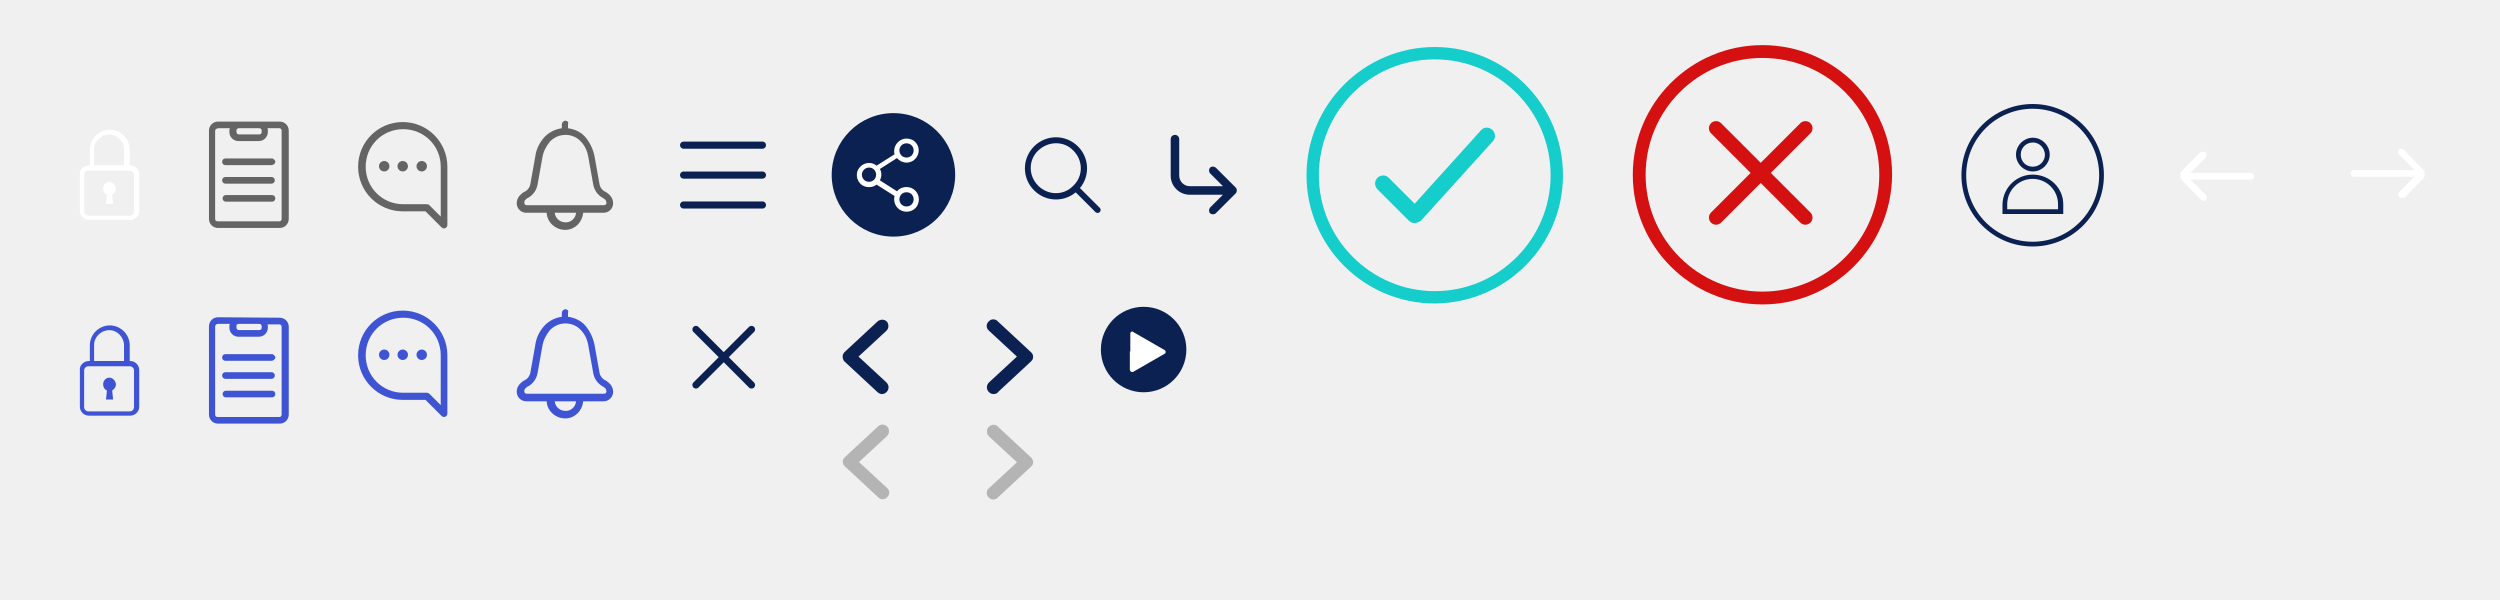
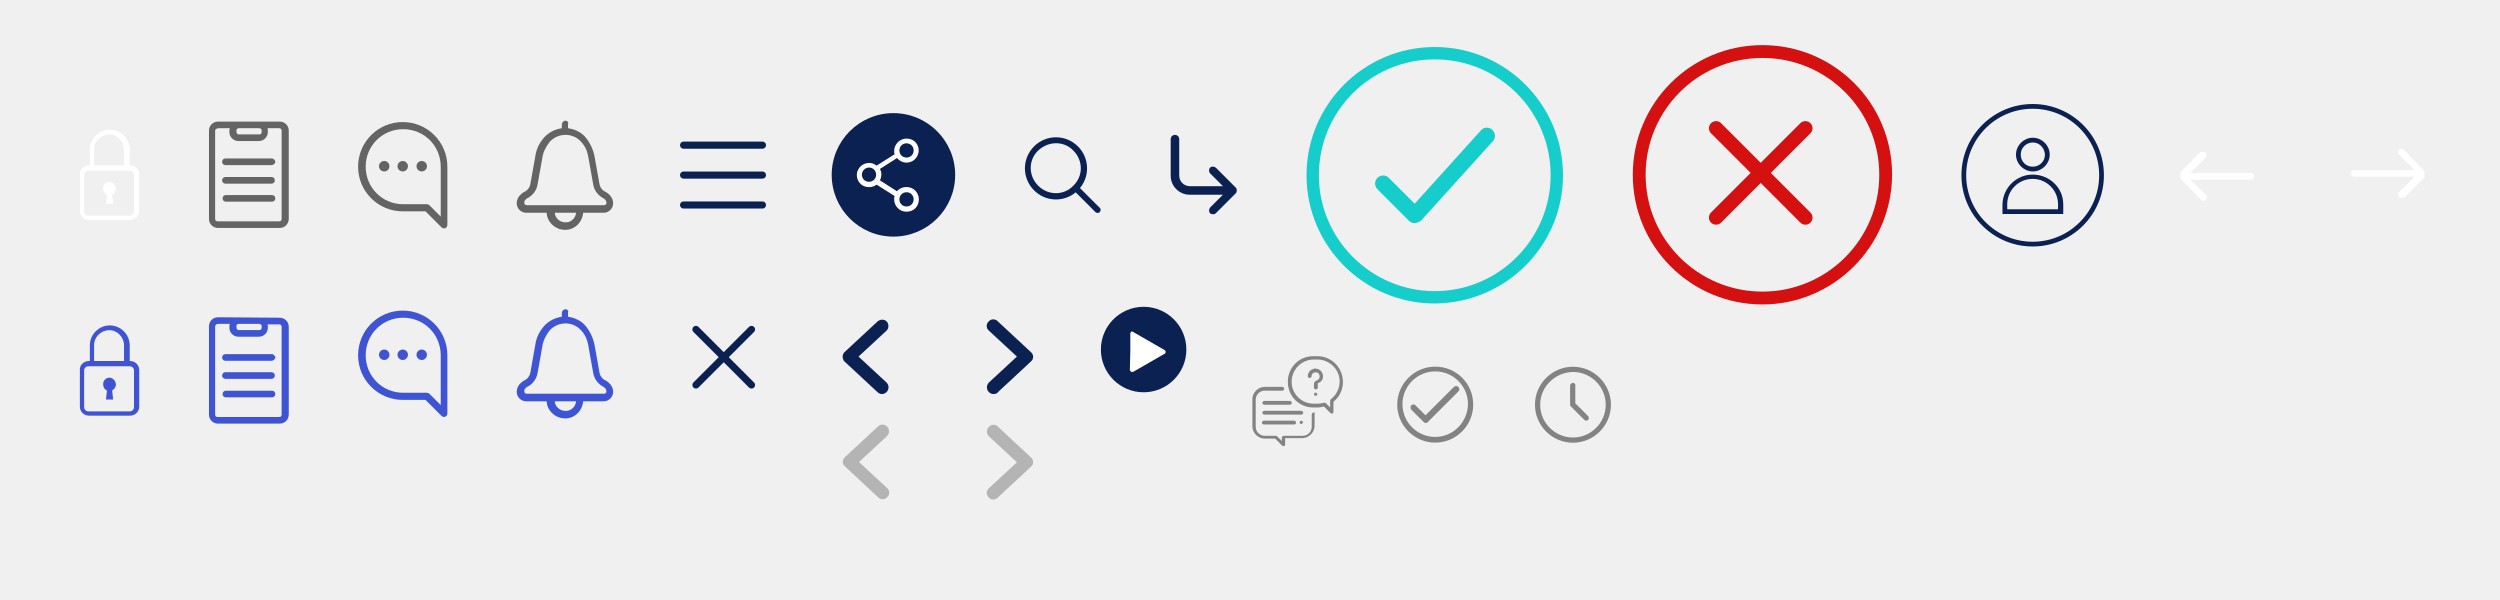
<svg xmlns="http://www.w3.org/2000/svg" version="1.1" id="Capa_1" x="0px" y="0px" viewBox="0 0 526.4 126.2" style="enable-background:new 0 0 526.4 126.2;" xml:space="preserve">
  <style type="text/css">
	.st0{fill:#FFFFFF;}
	.st1{fill-rule:evenodd;clip-rule:evenodd;fill:#FFFFFF;}
	.st2{fill:#3E54D3;}
	.st3{fill-rule:evenodd;clip-rule:evenodd;fill:#3E54D3;}
	.st4{fill:#646464;}
	.st5{fill:none;stroke:#0B2152;stroke-width:1.5;stroke-linecap:round;}
	.st6{fill:#0B2152;}
	.st7{fill:#15CDCA;}
	.st8{fill:#D41010;}
	.st9{fill:none;stroke:#D41010;stroke-width:3;stroke-linecap:round;}
	.st10{fill:none;}
	.st11{fill:none;stroke:#0B2152;}
	.st12{fill:#0B2152;stroke:#0B2152;stroke-width:0.5;stroke-linecap:round;}
	.st13{fill:#0B2152;stroke:#0B2152;stroke-width:2;}
	.st14{fill:#B4B4B4;stroke:#B4B4B4;stroke-width:2;}
+ 	.st15{fill:#838383;}
</style>
  <g>
    <g transform="translate(13508.25 777)">
      <g transform="translate(-15298.334 -2788.781)">
        <path class="st0" d="M1808.8,2046.6h0.2v-3.3c0-2.3,1.9-4.2,4.2-4.2c2.3,0,4.2,1.9,4.2,4.2v3.3h0.1c1.1,0,1.9,0.9,1.9,1.9v7.7     c0,1.1-0.9,1.9-1.9,1.9l0,0h-8.7c-1.1,0-1.9-0.9-1.9-1.9l0,0v-7.7C1806.8,2047.5,1807.7,2046.7,1808.8,2046.6z M1809.9,2046.6     h6.3v-3.3c0-1.7-1.4-3.2-3.1-3.2s-3.2,1.4-3.2,3.1v0.1L1809.9,2046.6L1809.9,2046.6z M1817.4,2047.7h-8.7c-0.5,0-0.9,0.4-0.9,0.9     v7.7c0,0.5,0.4,0.9,0.9,0.9h8.7c0.5,0,0.9-0.4,0.9-0.9v-7.7C1818.3,2048.1,1817.9,2047.7,1817.4,2047.7L1817.4,2047.7z" />
        <path class="st1" d="M1813.1,2050.1c0.7,0,1.3,0.6,1.4,1.4c0,0.5-0.3,1-0.8,1.3l0.2,1.9h-1.5l0.2-1.9c-0.5-0.2-0.8-0.7-0.8-1.3     C1811.8,2050.7,1812.4,2050.1,1813.1,2050.1z" />
      </g>
    </g>
    <g transform="translate(13508.25 777)">
      <g transform="translate(-15298.334 -2788.781)">
        <path class="st2" d="M1808.8,2087.8h0.2v-3.3c0-2.3,1.9-4.2,4.2-4.2c2.3,0,4.2,1.9,4.2,4.2v3.3h0.1c1.1,0,1.9,0.9,1.9,1.9v7.7     c0,1.1-0.9,1.9-1.9,1.9l0,0h-8.7c-1.1,0-1.9-0.9-1.9-1.9l0,0v-7.7C1806.8,2088.7,1807.7,2087.8,1808.8,2087.8z M1809.9,2087.8     h6.3v-3.3c0-1.7-1.4-3.2-3.1-3.2s-3.2,1.4-3.2,3.1v0.1L1809.9,2087.8L1809.9,2087.8z M1817.4,2088.9h-8.7c-0.5,0-0.9,0.4-0.9,0.9     v7.7c0,0.5,0.4,0.9,0.9,0.9h8.7c0.5,0,0.9-0.4,0.9-0.9v-7.7C1818.3,2089.3,1817.9,2088.9,1817.4,2088.9L1817.4,2088.9z" />
        <path class="st3" d="M1813.1,2091.3c0.7,0,1.3,0.6,1.4,1.4c0,0.5-0.3,1-0.8,1.3l0.2,1.9h-1.5l0.2-1.9c-0.5-0.2-0.8-0.7-0.8-1.3     C1811.8,2091.9,1812.4,2091.3,1813.1,2091.3z" />
      </g>
    </g>
    <g id="Grupo_488" transform="translate(-1779.933 -1798.332)">
      <g id="Grupo_487" transform="translate(1779.933 1798.332)">
        <path id="Trazado_160" class="st4" d="M45.9,25.6c-1.1,0-1.9,0.9-1.9,1.9v18.6c0,1.1,0.9,1.9,1.9,1.9h13c1.1,0,1.9-0.9,1.9-1.9     V27.5c0-1.1-0.9-1.9-1.9-1.9H45.9z M45.9,27h2.5c-0.1,0.2-0.1,0.3-0.1,0.5v0.3c0,1.1,0.9,1.9,1.9,1.9h4.3c1.1,0,1.9-0.9,1.9-1.9     v-0.3c0-0.2,0-0.4-0.1-0.5h2.5c0.3,0,0.5,0.2,0.5,0.5l0,0v18.6c0,0.3-0.2,0.5-0.5,0.5l0,0h-13c-0.3,0-0.5-0.2-0.5-0.5l0,0V27.5     C45.3,27.3,45.5,27.1,45.9,27C45.8,27,45.8,27,45.9,27z M50.2,27h4.4c0.3,0,0.5,0.2,0.5,0.5l0,0v0.3c0,0.3-0.2,0.5-0.5,0.5l0,0     h-4.3c-0.3,0-0.5-0.2-0.5-0.5l0,0v-0.3C49.7,27.3,49.9,27.1,50.2,27L50.2,27L50.2,27z" />
      </g>
      <path id="Trazado_161" class="st4" d="M1827.4,1831.7c-0.4,0-0.7,0.3-0.7,0.7s0.3,0.7,0.7,0.7h9.7c0.4,0,0.7-0.3,0.8-0.6    s-0.3-0.7-0.6-0.8h-0.1L1827.4,1831.7L1827.4,1831.7z" />
      <path id="Trazado_162" class="st4" d="M1827.4,1835.6c-0.4,0-0.7,0.3-0.7,0.7s0.3,0.7,0.7,0.7h9.7c0.4,0,0.7-0.3,0.7-0.7    c0-0.4-0.3-0.7-0.7-0.7H1827.4C1827.5,1835.6,1827.4,1835.6,1827.4,1835.6z" />
      <path id="Trazado_163" class="st4" d="M1827.5,1839.4c-0.4,0-0.7,0.3-0.7,0.7c0,0.4,0.3,0.7,0.7,0.7h9.7c0.4,0,0.7-0.3,0.7-0.7    c0-0.4-0.3-0.7-0.7-0.7H1827.5z" />
    </g>
    <g id="Grupo_488_1_" transform="translate(-1779.933 -1798.332)">
      <g id="Grupo_487_1_" transform="translate(1779.933 1798.332)">
        <path id="Trazado_160_1_" class="st2" d="M45.9,66.8c-1.1,0-1.9,0.9-1.9,1.9v18.6c0,1.1,0.9,1.9,1.9,1.9h13     c1.1,0,1.9-0.9,1.9-1.9V68.8c0-1.1-0.9-1.9-1.9-1.9L45.9,66.8L45.9,66.8z M45.9,68.2h2.5c-0.1,0.2-0.1,0.3-0.1,0.5V69     c0,1.1,0.9,1.9,1.9,1.9h4.3c1.1,0,1.9-0.9,1.9-1.9v-0.2c0-0.2,0-0.4-0.1-0.5h2.5c0.3,0,0.5,0.2,0.5,0.5l0,0v18.5     c0,0.3-0.2,0.5-0.5,0.5l0,0h-13c-0.3,0-0.5-0.2-0.5-0.5l0,0V68.8C45.3,68.5,45.5,68.2,45.9,68.2C45.8,68.2,45.8,68.2,45.9,68.2z      M50.2,68.2h4.4c0.3,0,0.5,0.2,0.5,0.5l0,0V69c0,0.3-0.2,0.5-0.5,0.5l0,0h-4.3c-0.3,0-0.5-0.2-0.5-0.5l0,0v-0.2     C49.7,68.5,49.9,68.2,50.2,68.2L50.2,68.2L50.2,68.2z" />
      </g>
      <path id="Trazado_161_1_" class="st2" d="M1827.4,1872.9c-0.4,0-0.7,0.3-0.7,0.7s0.3,0.7,0.7,0.7h9.7c0.4,0,0.7-0.3,0.8-0.6    s-0.3-0.7-0.6-0.8h-0.1L1827.4,1872.9L1827.4,1872.9z" />
      <path id="Trazado_162_1_" class="st2" d="M1827.4,1876.7c-0.4,0-0.7,0.3-0.7,0.7s0.3,0.7,0.7,0.7h9.7c0.4,0,0.7-0.3,0.7-0.7    c0-0.4-0.3-0.7-0.7-0.7H1827.4C1827.5,1876.7,1827.4,1876.7,1827.4,1876.7z" />
      <path id="Trazado_163_1_" class="st2" d="M1827.5,1880.6c-0.4,0-0.7,0.3-0.7,0.7c0,0.4,0.3,0.7,0.7,0.7h9.7c0.4,0,0.7-0.3,0.7-0.7    c0-0.4-0.3-0.7-0.7-0.7H1827.5z" />
    </g>
    <g id="Grupo_485" transform="translate(-1932.835 -2398.896)">
      <g id="Grupo_484" transform="translate(1932.835 2398.896)">
        <path id="Trazado_159" class="st4" d="M84.8,25.7c-5.2,0-9.4,4.2-9.4,9.4s4.2,9.4,9.4,9.4h4.8l3.4,3.4c0.1,0.1,0.3,0.2,0.5,0.2     c0.1,0,0.2,0,0.3-0.1c0.3-0.1,0.4-0.4,0.4-0.7V35.1C94.2,29.9,90,25.7,84.8,25.7z M92.8,45.6l-2.4-2.4c-0.1-0.1-0.3-0.2-0.5-0.2     h-5c-4.4,0-7.9-3.5-7.9-7.9s3.5-7.9,7.9-7.9s7.9,3.5,7.9,7.9V45.6z" />
        <circle id="Elipse_63" class="st4" cx="80.9" cy="35" r="1.1" />
        <circle id="Elipse_64" class="st4" cx="84.8" cy="35" r="1.1" />
        <circle id="Elipse_65" class="st4" cx="88.8" cy="35" r="1.1" />
      </g>
    </g>
    <path id="Trazado_155" class="st4" d="M119,25.4c-0.4,0.1-0.7,0.4-0.7,0.8V27c-1.4,0.2-2.6,0.8-3.6,1.8c-1.1,1.2-1.8,2.6-2,4.2   l-1,5.6c-0.1,0.8-0.6,1.5-1.3,1.8c-0.4,0.2-0.7,0.5-1,0.8c-0.4,0.5-0.6,1-0.6,1.6c0,1.1,0.9,2,2,2h4.3c0.1,2.1,2,3.7,4.1,3.6   c1.9-0.1,3.4-1.6,3.6-3.6h4.3c1.1,0,2-0.9,2-2c0-0.6-0.2-1.1-0.6-1.6c-0.3-0.3-0.6-0.6-1-0.8c-0.7-0.3-1.2-1-1.3-1.8l-1-5.6   c-0.3-1.6-1-3-2-4.2c-0.9-1-2.2-1.6-3.6-1.8v-0.8C119.8,25.7,119.4,25.4,119,25.4L119,25.4z M119.1,28.4c1.2,0,2.4,0.5,3.2,1.4   c0.9,0.9,1.4,2.1,1.6,3.4l1,5.6c0.2,1.2,0.9,2.2,1.9,2.8c0.2,0.1,0.5,0.3,0.7,0.5c0.1,0.2,0.2,0.4,0.2,0.6c0,0.3-0.2,0.5-0.5,0.5   l0,0h-16.3c-0.3,0-0.5-0.2-0.5-0.5l0,0c0-0.2,0-0.4,0.2-0.6s0.4-0.4,0.7-0.5c1-0.6,1.7-1.6,1.9-2.8l1-5.6c0.2-1.3,0.8-2.4,1.6-3.4   C116.7,28.9,117.8,28.4,119.1,28.4L119.1,28.4z M116.8,44.8h4.5c-0.1,1.2-1.2,2.2-2.5,2C117.8,46.7,116.9,45.9,116.8,44.8z" />
    <path id="Trazado_155_1_" class="st2" d="M119,65.1c-0.4,0.1-0.7,0.4-0.7,0.8v0.8c-1.4,0.2-2.6,0.8-3.6,1.8c-1.1,1.2-1.8,2.6-2,4.2   l-1,5.6c-0.1,0.8-0.6,1.5-1.3,1.8c-0.4,0.2-0.7,0.5-1,0.8c-0.4,0.5-0.6,1-0.6,1.6c0,1.1,0.9,2,2,2h4.3c0.1,2.1,2,3.7,4.1,3.6   c1.9-0.1,3.4-1.6,3.6-3.6h4.3c1.1,0,2-0.9,2-2c0-0.6-0.2-1.1-0.6-1.6c-0.3-0.3-0.6-0.6-1-0.8c-0.7-0.3-1.2-1-1.3-1.8l-1-5.6   c-0.3-1.6-1-3-2-4.2c-0.9-1-2.2-1.6-3.6-1.8v-0.9C119.8,65.4,119.4,65.1,119,65.1L119,65.1z M119.1,68.1c1.2,0,2.4,0.5,3.2,1.4   c0.9,0.9,1.4,2.1,1.6,3.4l1,5.6c0.2,1.2,0.9,2.2,1.9,2.8c0.2,0.1,0.5,0.3,0.7,0.5c0.1,0.2,0.2,0.4,0.2,0.6c0,0.3-0.2,0.5-0.5,0.5   l0,0h-16.3c-0.3,0-0.5-0.2-0.5-0.5l0,0c0-0.2,0-0.4,0.2-0.6s0.4-0.4,0.7-0.5c1-0.6,1.7-1.6,1.9-2.8l1-5.6c0.2-1.3,0.8-2.4,1.6-3.4   C116.7,68.6,117.8,68.1,119.1,68.1L119.1,68.1z M116.8,84.5h4.5c-0.1,1.2-1.2,2.2-2.5,2C117.8,86.4,116.9,85.6,116.8,84.5z" />
    <g id="Grupo_474" transform="translate(6699.638 -4514.936)">
      <path id="Trazado_151" class="st5" d="M-6555.7,4545.5h16.6" />
      <path id="Trazado_152" class="st5" d="M-6555.7,4551.8h16.6" />
      <path id="Trazado_153" class="st5" d="M-6555.7,4558.1h16.6" />
    </g>
    <g>
      <g id="Grupo_474_1_" transform="translate(6699.638 -4514.936)">
        <path id="Trazado_152_1_" class="st5" d="M-6553.1,4596l11.7-11.7" />
      </g>
      <g id="Grupo_474_2_" transform="translate(6699.638 -4514.936)">
        <path id="Trazado_152_2_" class="st5" d="M-6553.1,4584.3l11.7,11.7" />
      </g>
    </g>
    <g id="Grupo_572" transform="translate(6065.521 -5522.479)">
      <circle id="Elipse_74" class="st6" cx="-5877.4" cy="5559.3" r="13" />
      <g id="Grupo_490" transform="translate(-6060.244 5527.756)">
        <g id="Grupo_473" transform="translate(0 0)">
          <path id="Trazado_137" class="st0" d="M185.6,23.9c-1.4,0-2.6,1.2-2.6,2.6c0,0.2,0,0.5,0.1,0.7l-3.8,2.4      c-1.1-0.9-2.7-0.7-3.6,0.4s-0.7,2.7,0.4,3.6c0.9,0.7,2.3,0.7,3.2,0l3.8,2.4c-0.1,0.2-0.1,0.5-0.1,0.7c0,1.4,1.1,2.6,2.6,2.6      s2.6-1.1,2.6-2.6c0-1.4-1.1-2.6-2.6-2.6c-0.8,0-1.5,0.3-2,0.9l-3.6-2.3c0.4-0.8,0.4-1.7,0-2.4c1.2-0.8,2.4-1.5,3.6-2.3      c0.9,1.1,2.5,1.3,3.6,0.4s1.3-2.5,0.4-3.6C187.1,24.2,186.4,23.9,185.6,23.9L185.6,23.9z M185.6,24.9c0.9,0,1.5,0.7,1.5,1.5      c0,0.9-0.7,1.5-1.5,1.5c-0.9,0-1.5-0.7-1.5-1.5l0,0C184.1,25.6,184.7,24.9,185.6,24.9L185.6,24.9L185.6,24.9z M177.7,30      c0.9,0,1.5,0.7,1.5,1.5c0,0.9-0.7,1.5-1.5,1.5c-0.9,0-1.5-0.7-1.5-1.5S176.9,30,177.7,30L177.7,30L177.7,30z M185.6,35.2      c0.9,0,1.5,0.7,1.5,1.5c0,0.9-0.7,1.5-1.5,1.5c-0.9,0-1.5-0.7-1.5-1.5l0,0C184.1,35.9,184.7,35.2,185.6,35.2L185.6,35.2z" />
        </g>
      </g>
    </g>
    <g id="Grupo_808" transform="translate(0 -20)">
      <path id="Trazado_49" class="st6" d="M231.6,63.8l-4.2-4.2c2.3-2.8,1.9-6.9-0.9-9.2c-2.8-2.3-6.9-1.9-9.2,0.9s-1.9,6.9,0.9,9.2    c2.4,2,5.9,2,8.3,0l4.2,4.2c0.3,0.2,0.7,0.2,0.9-0.1C231.8,64.4,231.8,64,231.6,63.8z M218.6,59.1c-2.1-2.1-2.1-5.4,0-7.4    s5.4-2.1,7.4,0c2.1,2.1,2.1,5.4,0,7.4l0,0C224,61.2,220.7,61.2,218.6,59.1C218.7,59.2,218.7,59.2,218.6,59.1L218.6,59.1z" />
    </g>
    <g id="Grupo_472" transform="translate(-1429.67 -1853.506)">
      <g id="Grupo_283" transform="translate(1444.045 1870.402)">
        <g id="Grupo_282">
          <path id="Trazado_92" class="st7" d="M283.5,30.1c-0.4,0-0.9-0.2-1.2-0.5l-6.7-6.7c-0.6-0.7-0.6-1.7,0.1-2.4      c0.7-0.6,1.7-0.6,2.3,0l5.5,5.5l14-15.5c0.6-0.7,1.7-0.7,2.4,0c0.6,0.6,0.7,1.6,0.1,2.3l0,0l-15.2,16.8      C284.5,29.8,284,30,283.5,30.1L283.5,30.1z" />
        </g>
      </g>
      <g id="Grupo_284" transform="translate(1429.67 1853.506)">
        <path id="Trazado_93" class="st7" d="M302.1,63.9c-14.9,0-27-12.1-27-27s12.1-27,27-27s27,12.1,27,27S317,63.8,302.1,63.9z      M302.1,12.5c-13.5,0-24.4,10.9-24.4,24.4c0,13.4,11,24.4,24.4,24.4c13.5,0,24.4-11,24.4-24.4C326.5,23.4,315.6,12.5,302.1,12.5     L302.1,12.5z" />
      </g>
    </g>
    <g id="Grupo_1029" transform="translate(-115 -617.333)">
      <g id="Grupo_1028" transform="translate(-565 -231.667)">
        <g id="Grupo_284_1_" transform="translate(680 849)">
          <path id="Trazado_93_1_" class="st8" d="M371.1,64.1c-15.1,0-27.3-12.2-27.3-27.3S356,9.5,371.1,9.5s27.3,12.2,27.3,27.3l0,0      C398.3,51.9,386.1,64.1,371.1,64.1z M371.1,12.2c-13.6,0-24.6,11-24.6,24.6s11,24.6,24.6,24.6s24.6-11,24.6-24.6      S384.7,12.2,371.1,12.2L371.1,12.2z" />
        </g>
        <g id="Grupo_1007" transform="translate(706.872 857.052) rotate(45)">
          <path id="Trazado_349" class="st9" d="M263.2-236.4v26.6" />
          <path id="Trazado_350" class="st9" d="M276.5-223.1h-26.6" />
        </g>
      </g>
    </g>
    <g id="Grupo_617" transform="translate(0 -0.105)">
      <g id="Elipse_53" transform="translate(0 0.105)">
        <circle class="st10" cx="428" cy="36.9" r="15" />
        <circle class="st11" cx="428" cy="36.9" r="14.5" />
      </g>
      <g id="Grupo_363" transform="translate(8.891 7.455)">
        <g id="Grupo_253" transform="translate(0 0)">
          <g id="Grupo_251" transform="translate(2.846)">
            <path id="Trazado_61" class="st12" d="M416.3,28.5c-1.8,0-3.3-1.5-3.3-3.3s1.5-3.3,3.3-3.3s3.3,1.5,3.3,3.3       S418.1,28.5,416.3,28.5z M416.3,22.4c-1.5,0-2.8,1.2-2.8,2.8s1.2,2.8,2.8,2.8c1.5,0,2.8-1.2,2.8-2.8l0,0       C419,23.6,417.8,22.4,416.3,22.4L416.3,22.4z" />
          </g>
          <g id="Grupo_252" transform="translate(0 7.666)">
            <path id="Trazado_62" class="st12" d="M425.3,29.8H413V28c0.1-3.4,2.9-6.1,6.3-6c3.3,0.1,6,2.7,6,6V29.8z M413.5,29.3h11.2V28       c0-3.1-2.5-5.6-5.6-5.6s-5.6,2.5-5.6,5.6l0,0V29.3z" />
          </g>
        </g>
      </g>
    </g>
    <path id="Trazado_184" class="st6" d="M256,35.3c-0.4-0.3-0.9-0.3-1.2,0s-0.3,0.9,0,1.2l2.7,2.7h-7c-1.2,0-2.2-1-2.2-2.2l0,0v-7.7   c0-0.5-0.4-0.9-0.9-0.9s-0.9,0.4-0.9,0.9l0,0V37c0,2.2,1.8,4,4,4l0,0h7l-2.7,2.7c-0.3,0.4-0.3,0.9,0,1.2s0.9,0.3,1.2,0l0,0l4.2-4.2   c0.3-0.3,0.3-0.9,0-1.2l0,0L256,35.3z" />
    <g id="Grupo_485_1_" transform="translate(-1932.835 -2398.896)">
      <g id="Grupo_484_1_" transform="translate(1932.835 2398.896)">
        <path id="Trazado_159_1_" class="st2" d="M84.8,65.4c-5.2,0-9.4,4.2-9.4,9.4c0,5.2,4.2,9.4,9.4,9.4h4.8l3.4,3.4     c0.1,0.1,0.3,0.2,0.5,0.2c0.1,0,0.2,0,0.3-0.1c0.3-0.1,0.4-0.4,0.4-0.7V74.8C94.2,69.6,90,65.4,84.8,65.4z M92.8,85.3l-2.4-2.4     c-0.1-0.1-0.3-0.2-0.5-0.2h-5c-4.4,0-7.9-3.5-7.9-7.9s3.5-7.9,7.9-7.9s7.9,3.5,7.9,7.9V85.3z" />
        <circle id="Elipse_63_1_" class="st2" cx="80.9" cy="74.7" r="1.1" />
        <circle id="Elipse_64_1_" class="st2" cx="84.8" cy="74.7" r="1.1" />
        <circle id="Elipse_65_1_" class="st2" cx="88.8" cy="74.7" r="1.1" />
      </g>
    </g>
    <g id="Grupo_325" transform="translate(0 10.209) rotate(-90)">
      <path id="Trazado_105" class="st0" d="M-21.7,463.4l-4.4-4.3l0,0c0,0,0,0-0.1,0l0,0c0,0,0,0-0.1,0s0,0-0.1,0l0,0c0,0,0,0-0.1,0    c0,0,0,0-0.1,0l0,0c-0.1,0-0.2,0-0.3,0l0,0c0,0,0,0-0.1,0c0,0,0,0-0.1,0l0,0c0,0,0,0-0.1,0c0,0,0,0-0.1,0l0,0c0,0,0,0-0.1,0l0,0    l-4.4,4.3c-0.3,0.2-0.4,0.7-0.1,1c0.2,0.3,0.7,0.4,1,0.1l0.1-0.1l3.2-3.2V474c0,0.4,0.4,0.7,0.8,0.6c0.3,0,0.6-0.3,0.6-0.6v-12.8    l3.2,3.2c0.2,0.3,0.7,0.3,1,0.1s0.3-0.7,0.1-1C-21.7,463.5-21.7,463.4-21.7,463.4z" />
    </g>
    <g id="Grupo_325_1_" transform="translate(0 10.209) rotate(-90)">
      <path id="Trazado_105_1_" class="st0" d="M-31.5,506.2l4.4,4.3l0,0c0,0,0,0,0.1,0l0,0c0,0,0,0,0.1,0c0,0,0,0,0.1,0l0,0    c0,0,0,0,0.1,0c0,0,0,0,0.1,0l0,0c0.1,0,0.2,0,0.3,0l0,0c0,0,0,0,0.1,0c0,0,0,0,0.1,0l0,0c0,0,0,0,0.1,0c0,0,0,0,0.1,0l0,0    c0,0,0,0,0.1,0l0,0l4.4-4.3c0.3-0.2,0.4-0.7,0.1-1c-0.2-0.3-0.7-0.4-1-0.1l-0.1,0.1l-3.2,3.2v-12.8c0-0.4-0.4-0.7-0.8-0.6    c-0.3,0-0.6,0.3-0.6,0.6v12.8l-3.2-3.2c-0.2-0.3-0.7-0.3-1-0.1c-0.3,0.2-0.3,0.7-0.1,1C-31.6,506.2-31.6,506.2-31.5,506.2z" />
    </g>
    <g id="Grupo_355" transform="translate(237.296 1.082)">
      <path id="Trazado_107" class="st13" d="M-28.1,80.9c-0.2,0-0.4-0.2-0.4-0.4c0-0.1,0-0.2,0.1-0.3l6.7-6.2l-6.7-6.2    c-0.2-0.1-0.2-0.4,0-0.5c0.1-0.2,0.4-0.2,0.5,0l0,0l7,6.5c0.2,0.1,0.2,0.4,0,0.5l0,0l-7,6.5C-27.9,80.9-28,80.9-28.1,80.9z" />
    </g>
    <g id="Grupo_355_1_" transform="translate(237.296 1.082)">
      <path id="Trazado_107_1_" class="st14" d="M-51.5,89.3c0.2,0,0.4,0.2,0.4,0.4c0,0.1,0,0.2-0.1,0.3l-6.7,6.2l6.7,6.2    c0.2,0.1,0.2,0.4,0,0.5c-0.1,0.2-0.4,0.2-0.5,0l0,0l-7-6.5c-0.2-0.1-0.2-0.4,0-0.5l0,0l7-6.5C-51.7,89.4-51.6,89.3-51.5,89.3z" />
    </g>
    <g id="Grupo_356_1_" transform="translate(1 1.939)">
      <path id="Trazado_107-2_1_" class="st14" d="M208.2,88.5c-0.2,0-0.4,0.2-0.4,0.4c0,0.1,0,0.2,0.1,0.3l6.7,6.2l-6.7,6.2    c-0.2,0.1-0.2,0.4,0,0.5c0.1,0.2,0.4,0.2,0.5,0l0,0l7-6.5c0.2-0.1,0.2-0.4,0-0.5l0,0l-7-6.5C208.4,88.5,208.3,88.5,208.2,88.5z" />
    </g>
    <g id="Grupo_355_2_" transform="translate(237.296 1.082)">
      <path id="Trazado_107_2_" class="st13" d="M-51.8,80.8l-7-6.5l0,0c-0.1-0.2-0.1-0.4,0-0.5l7-6.5l0,0c0.2-0.1,0.4-0.1,0.5,0    c0.1,0.2,0.1,0.4,0,0.5L-58,74l6.7,6.2c0.1,0.1,0.1,0.2,0.1,0.3c0,0.2-0.2,0.4-0.4,0.4C-51.6,80.9-51.7,80.9-51.8,80.8z" />
    </g>
  </g>
  <g id="Grupo_501" transform="translate(-655.9 -1102.9)">
    <circle id="Elipse_19" class="st6" cx="896.7" cy="1176.5" r="9" />
-     <path id="Trazado_54" class="st0" d="M893.9,1176.9v-3.8c0-0.2,0.2-0.4,0.4-0.4c0.1,0,0.1,0,0.2,0.1l3.3,1.9l3.3,1.9   c0.2,0.1,0.3,0.4,0.2,0.6c0,0.1-0.1,0.1-0.2,0.2l-3.3,1.9l-3.3,1.9c-0.2,0.1-0.5,0-0.6-0.2c0-0.1-0.1-0.1-0.1-0.2V1176.9z" />
+     <path id="Trazado_54" class="st0" d="M893.9,1176.9v-3.8c0-0.2,0.2-0.4,0.4-0.4c0.1,0,0.1,0,0.2,0.1l3.3,1.9l3.3,1.9   c0.2,0.1,0.3,0.4,0.2,0.6c0,0.1-0.1,0.1-0.2,0.2l-3.3,1.9l-3.3,1.9c-0.2,0.1-0.5,0-0.6-0.2c0-0.1-0.1-0.1-0.1-0.2L893.9,1176.9   L893.9,1176.9z" />
+   </g>
+   <g id="Grupo_1002">
+     <g id="Grupo_983" transform="translate(0 6.457)">
+       <g id="Grupo_982">
+         <path id="Trazado_339" class="st15" d="M276.6,80.4c-0.2,0-0.4,0.2-0.4,0.4l0,0v2.6c0,1-0.8,1.9-1.9,1.9h-4     c-0.2,0-0.4,0.2-0.4,0.4l0,0v0.7l-0.9-0.9c-0.1-0.1-0.2-0.2-0.3-0.2h-2.4c-1,0-1.9-0.8-1.9-1.9v-5.7c0-1,0.8-1.9,1.9-1.9h3.7     c0.2,0,0.4-0.2,0.4-0.4S270.2,75,270,75l0,0h-3.7c-1.4,0-2.6,1.2-2.6,2.6l0,0v5.7c0,1.4,1.2,2.6,2.6,2.6l0,0h2.2l1.5,1.5     c0.1,0.1,0.4,0.1,0.5,0s0.1-0.2,0.1-0.3v-1.3h3.6c1.4,0,2.6-1.2,2.6-2.6l0,0v-2.6C277,80.5,276.8,80.4,276.6,80.4z" />
+       </g>
+     </g>
+     <g id="Grupo_985" transform="translate(7.273)">
+       <g id="Grupo_984">
+         <path id="Trazado_340" class="st15" d="M270.1,75h-0.9c-3,0-5.4,2.5-5.3,5.5c0,2.9,2.4,5.3,5.3,5.3h0.9c0.5,0,0.9-0.1,1.4-0.2     l1.4,1.4c0.1,0.1,0.4,0.1,0.5,0s0.1-0.2,0.1-0.3v-2.1c0.6-0.5,1.1-1.1,1.4-1.7c0.4-0.8,0.6-1.6,0.6-2.4     C275.5,77.4,273.1,75,270.1,75z M272.9,84.1c-0.1,0.1-0.1,0.2-0.1,0.3v1.4l-0.9-0.9c-0.1-0.1-0.2-0.1-0.4-0.1     c-0.4,0.1-0.9,0.2-1.4,0.2h-0.9c-2.6-0.1-4.6-2.2-4.5-4.8c0.1-2.5,2.1-4.4,4.5-4.5h0.9c2.6,0,4.7,2.1,4.7,4.6     C274.8,81.8,274.1,83.2,272.9,84.1L272.9,84.1z" />
+       </g>
+     </g>
+     <g id="Grupo_987" transform="translate(11.669 2.6)">
+       <g id="Grupo_986">
+         <path id="Trazado_341" class="st15" d="M266.9,76.5c-0.1-0.9-0.8-1.5-1.7-1.5c-0.8,0.1-1.5,0.7-1.5,1.6c0,0.2,0.2,0.4,0.4,0.4     s0.4-0.2,0.4-0.4c0-0.5,0.4-0.8,0.8-0.8c0,0,0,0,0.1,0c0.5,0,0.8,0.4,0.8,0.9c0,0.4-0.3,0.7-0.6,0.8c-0.3,0.1-0.6,0.4-0.6,0.7V79     c0,0.2,0.2,0.4,0.4,0.4s0.4-0.2,0.4-0.4l0,0v-0.9C266.5,77.9,267,77.2,266.9,76.5z" />
+       </g>
+     </g>
+     <g id="Grupo_989" transform="translate(12.87 7.657)">
+       <g id="Grupo_988">
+         <path id="Trazado_342" class="st15" d="M264.4,75.1c-0.1-0.1-0.4-0.1-0.5,0s-0.1,0.4,0,0.5s0.4,0.1,0.5,0s0.1-0.2,0.1-0.3     C264.5,75.3,264.5,75.2,264.4,75.1z" />
+       </g>
+     </g>
+     <g id="Grupo_991" transform="translate(2.004 11.504)">
+       <g id="Grupo_990">
+         <path id="Trazado_343" class="st15" d="M272,75h-7.8c-0.2,0-0.4,0.2-0.4,0.4s0.2,0.4,0.4,0.4h7.8c0.2,0,0.4-0.2,0.4-0.4     S272.2,75,272,75L272,75z" />
+       </g>
+     </g>
+     <g id="Grupo_993" transform="translate(9.834 13.582)">
+       <g id="Grupo_992">
+         <path id="Trazado_344" class="st15" d="M264.4,75.1c-0.1-0.1-0.4-0.1-0.5,0s-0.1,0.4,0,0.5s0.4,0.1,0.5,0s0.1-0.2,0.1-0.3     C264.5,75.3,264.5,75.2,264.4,75.1z" />
+       </g>
+     </g>
+     <g id="Grupo_995" transform="translate(2.004 13.582)">
+       <g id="Grupo_994">
+         <path id="Trazado_345" class="st15" d="M270.5,75h-6.4c-0.2,0-0.4,0.2-0.4,0.4s0.2,0.4,0.4,0.4h6.4c0.2,0,0.4-0.2,0.4-0.4     S270.7,75,270.5,75L270.5,75z" />
+       </g>
+     </g>
+     <g id="Grupo_997" transform="translate(2.004 9.426)">
+       <g id="Grupo_996">
+         <path id="Trazado_346" class="st15" d="M269.6,75h-5.4c-0.2,0-0.4,0.2-0.4,0.4s0.2,0.4,0.4,0.4h5.4c0.2,0,0.4-0.2,0.4-0.4     S269.8,75,269.6,75z" />
+       </g>
+     </g>
+   </g>
+   <g id="Grupo_999">
+     <g id="Grupo_998">
+       <path id="Trazado_347" class="st15" d="M302.2,77.2c-4.4,0-8,3.6-8,8s3.6,8,8,8s8-3.6,8-8C310.2,80.7,306.6,77.2,302.2,77.2z     M302.2,92c-3.8,0-6.9-3.1-6.9-6.9s3.1-6.9,6.9-6.9s6.9,3.1,6.9,6.9C309,89,305.9,92,302.2,92L302.2,92z" />
+     </g>
+   </g>
+   <g id="Grupo_1001" transform="translate(2.851 4.15)">
+     <g id="Grupo_1000">
+       <path id="Trazado_348" class="st15" d="M304.2,77.3c-0.2-0.2-0.6-0.2-0.9,0l0,0l-6,6l-2.1-2.1c-0.3-0.3-0.7-0.2-0.9,0    c-0.2,0.2-0.2,0.6,0,0.9l0,0l2.6,2.6c0.3,0.3,0.7,0.3,0.9,0l6.4-6.4C304.5,78,304.5,77.6,304.2,77.3z" />
+     </g>
+   </g>
+   <g id="Grupo_977" transform="translate(-2 -1.98)">
+     <path id="Trazado_14" class="st15" d="M333.2,79.2c-4.4,0-8,3.6-8,8c0,4.4,3.6,8,8,8s8-3.6,8-8l0,0   C341.2,82.8,337.6,79.2,333.2,79.2z M333.2,80.3c3.8,0,6.9,3.1,6.9,6.9s-3.1,6.9-6.9,6.9s-6.9-3.1-6.9-6.9c0,0,0,0,0,0   C326.3,83.4,329.4,80.4,333.2,80.3C333.2,80.3,333.2,80.3,333.2,80.3z" />
+     <path id="Trazado_15" class="st15" d="M333.2,82.6c-0.3,0-0.6,0.3-0.6,0.6v4c0,0.2,0.1,0.3,0.2,0.4l2.8,2.8c0.2,0.2,0.6,0.2,0.8,0   s0.2-0.6,0-0.8l0,0l0,0l-2.7-2.7v-3.8C333.8,82.9,333.5,82.6,333.2,82.6C333.2,82.6,333.2,82.6,333.2,82.6L333.2,82.6z" />
  </g>
</svg>
